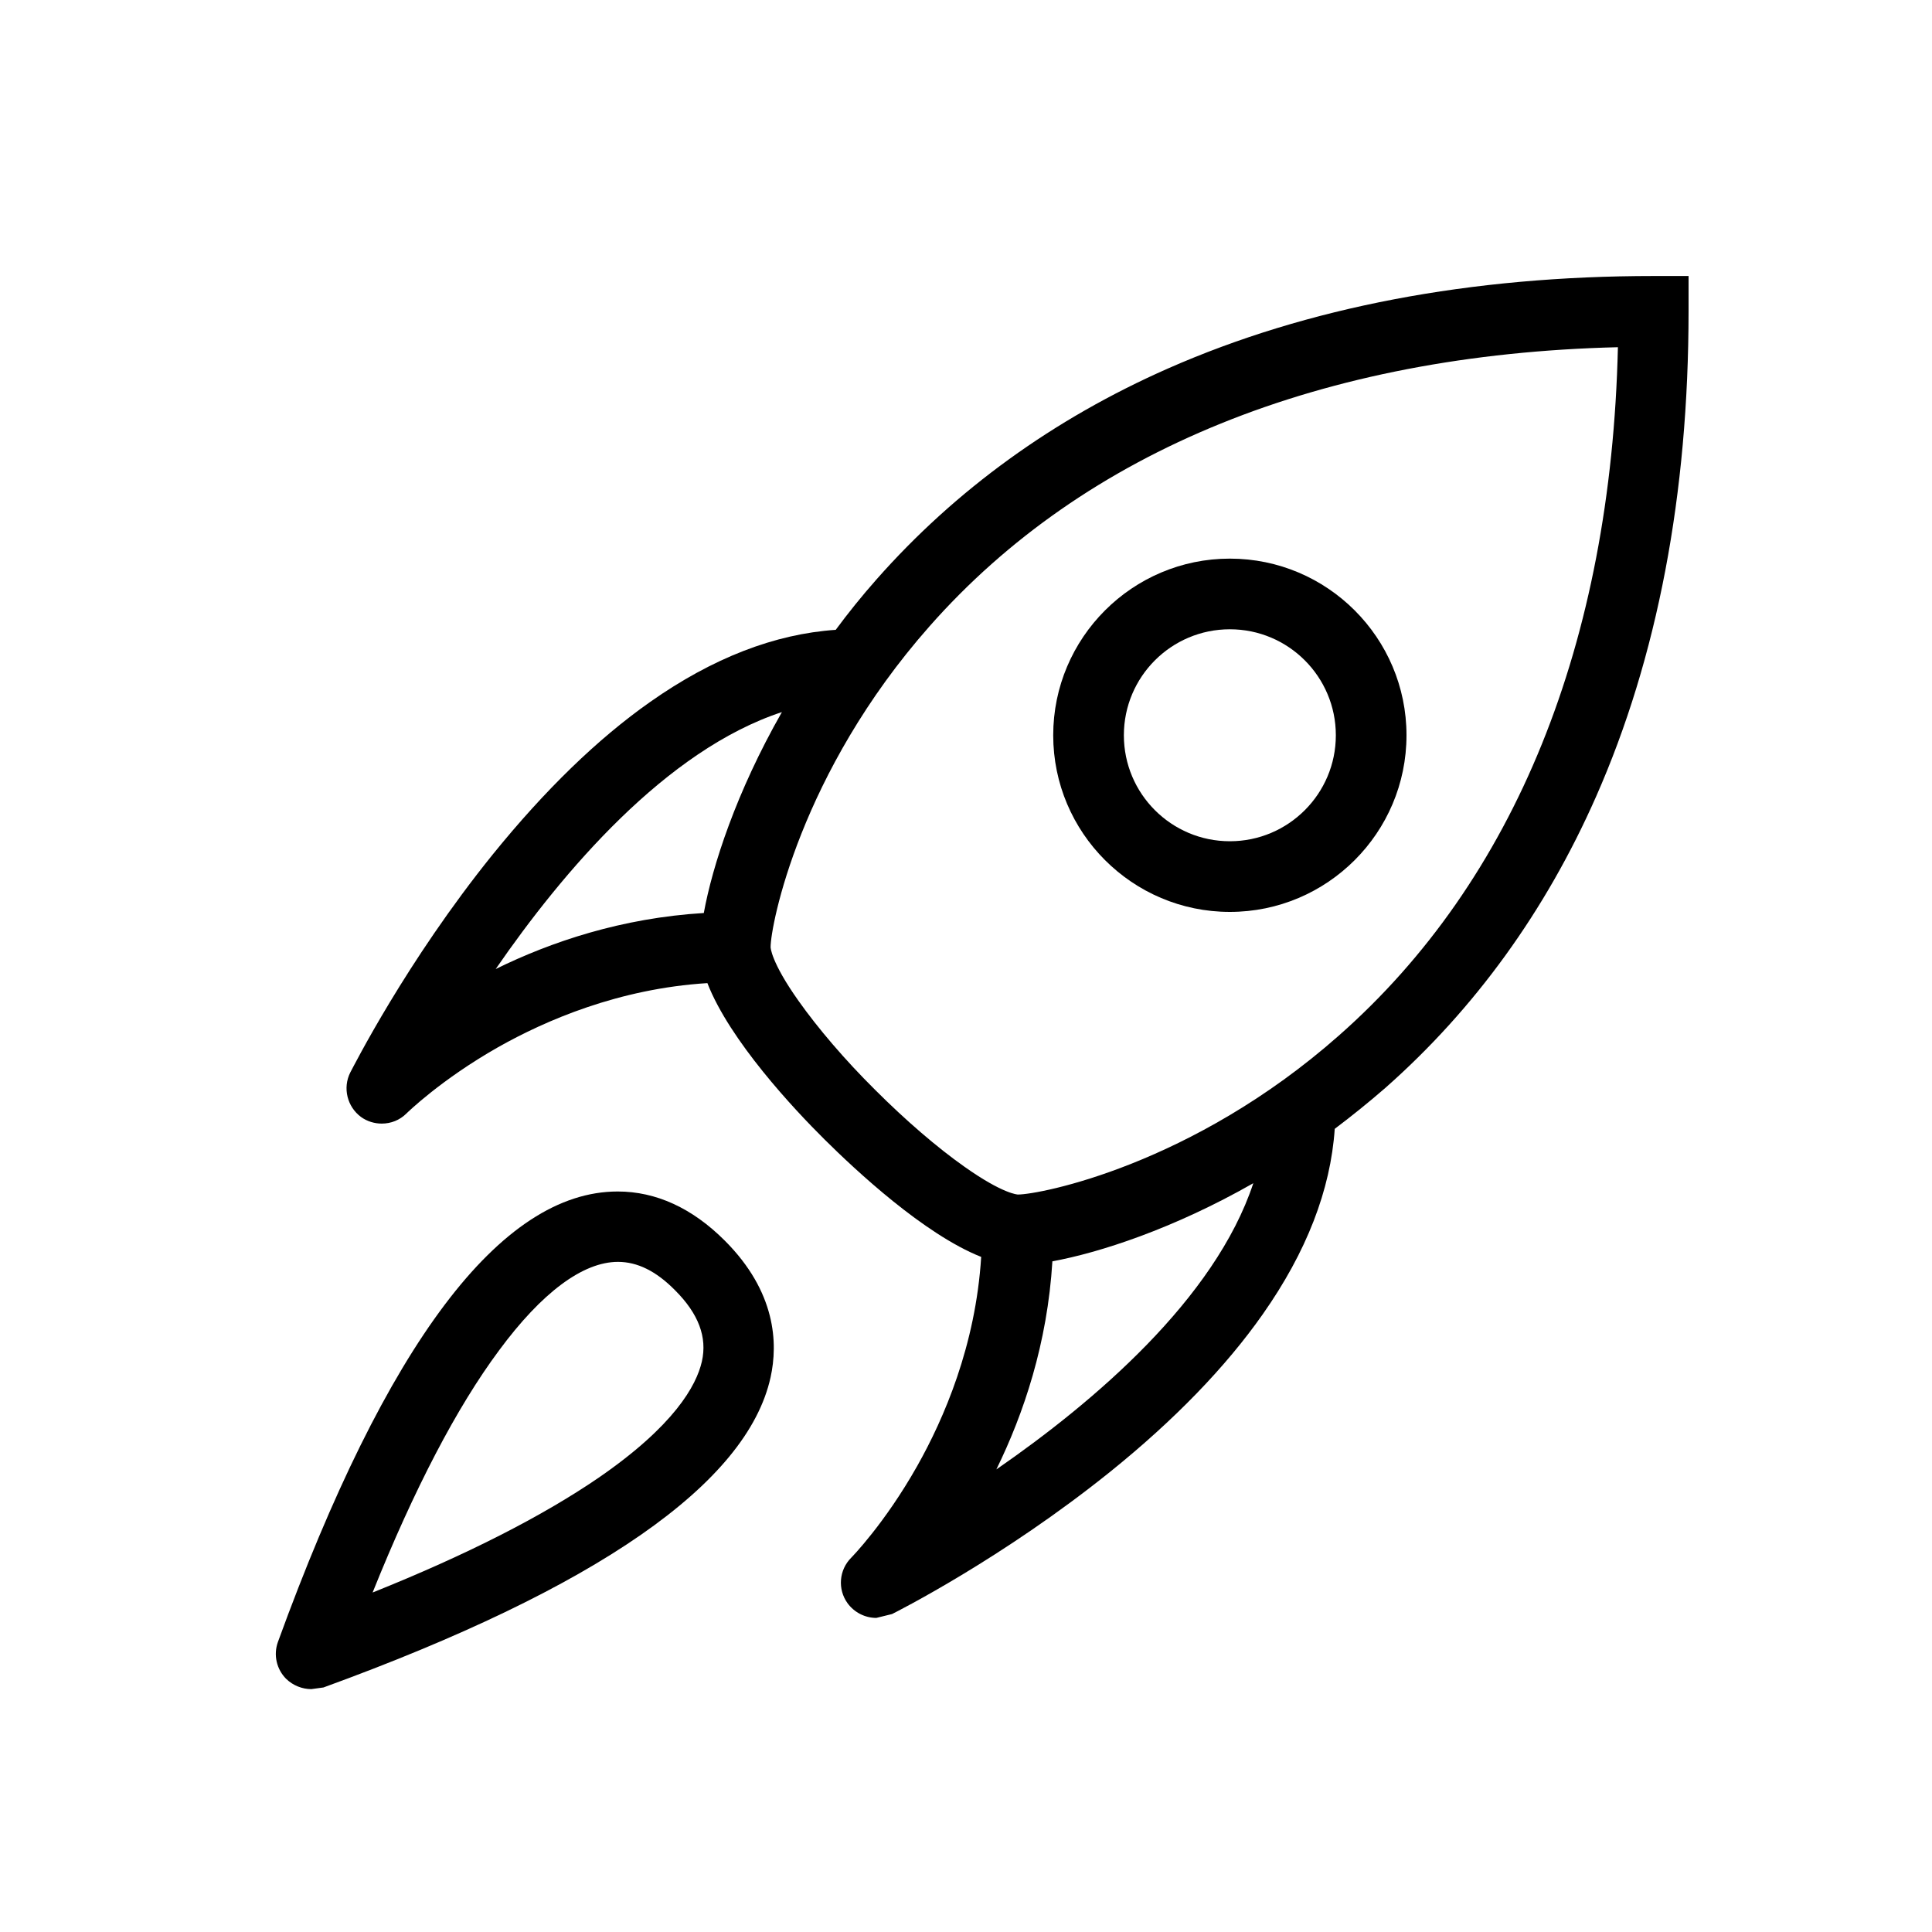
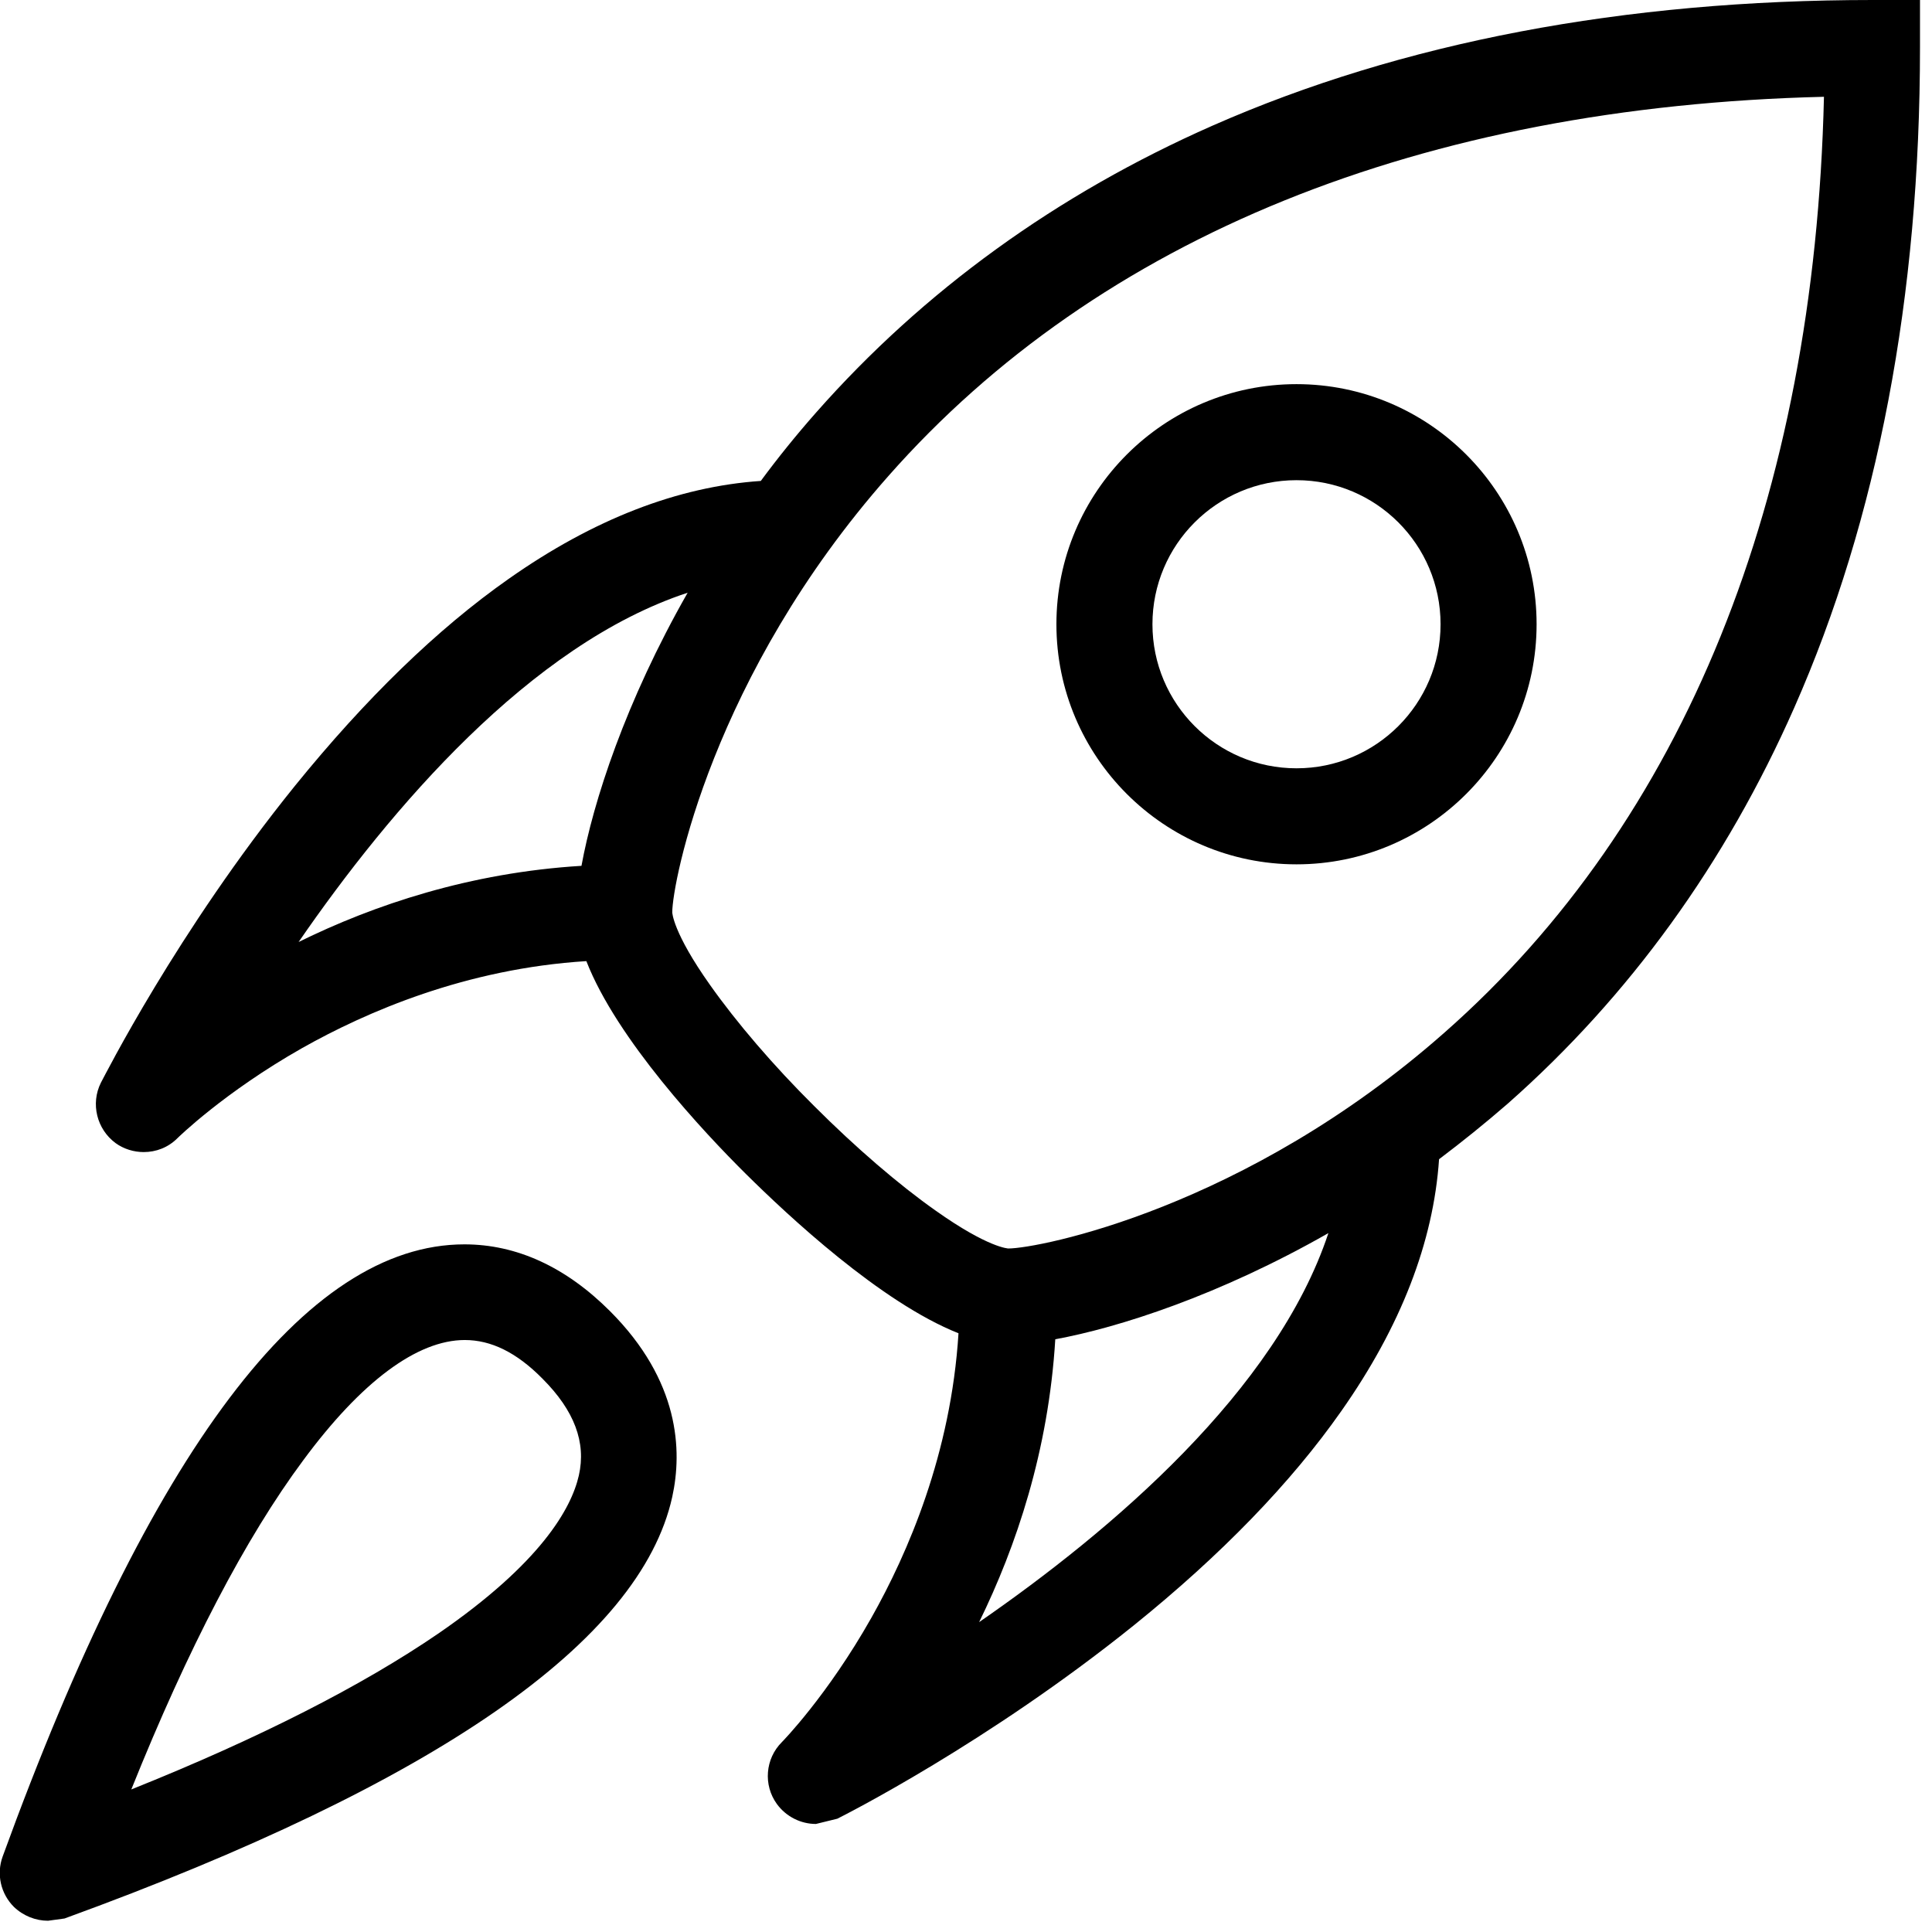
- <svg xmlns="http://www.w3.org/2000/svg" version="1.1" viewBox="-100 -100 700 700" xml:space="preserve">
+ <svg xmlns="http://www.w3.org/2000/svg" version="1.1" viewBox="0 0 515 515" xml:space="preserve">
  <g>
    <path d="M345.6,230.4c-35.3,0-64-28.7-64-64s28.7-64,64-64s64,28.7,64,64S380.9,230.4,345.6,230.4z M345.6,128   c-21.2,0-38.4,17.2-38.4,38.4s17.2,38.4,38.4,38.4c21.2,0,38.4-17.2,38.4-38.4S366.8,128,345.6,128z" />
    <path d="M12.8,512c-3.3,0-6.6-1.3-9.1-3.7c-3.5-3.5-4.7-8.7-3-13.4c39.4-108.3,80.8-163.2,123.1-163.2c13.9,0,27,6,38.8,17.8   c18.6,18.6,19.3,37.2,16.6,49.5c-8.5,38.6-63.1,76.4-162,112.4L12.8,512L12.8,512z M123.9,357.2c-12.7,0-27.6,11.1-43.1,32.1   C65.5,409.9,50.1,439.4,35,477c34.2-13.7,61.6-27.7,81.9-41.6c27.3-18.8,35.4-33.3,37.4-42.1c2-8.8-1.2-17.3-9.7-25.8   C137.7,360.5,130.9,357.2,123.9,357.2L123.9,357.2z" />
    <path d="M499.2,0c-66.4,0-125.6,11.3-176,33.5c-41.5,18.3-77,44-105.6,76.4c-5.3,6-10.3,12.2-14.8,18.3   c-22.1,1.5-44.6,10.2-67.2,26.1c-19.1,13.4-38.2,32-57,55.2c-31.5,39-50.8,77.5-51.7,79.1c-2.8,5.6-1.1,12.4,3.9,16.1   c2.2,1.6,4.9,2.4,7.5,2.4c3.3,0,6.5-1.2,9-3.7c0.1-0.1,12.4-12.2,33.2-24c17.2-9.7,43.7-21.2,75.8-23.2   c8.1,20.8,31.3,45.6,42.5,56.7s36,34.3,56.7,42.5c-2,32.1-13.5,58.6-23.2,75.8c-11.8,20.9-23.8,33.1-23.9,33.2   c-4.4,4.4-5,11.4-1.3,16.5c2.5,3.4,6.4,5.3,10.4,5.3l5.7-1.4c1.6-0.8,40.1-20.2,79.1-51.6c23.2-18.7,41.8-37.9,55.2-57   c15.9-22.6,24.6-45.1,26.1-67.2c6.1-4.6,12.2-9.5,18.3-14.8c32.4-28.6,58.1-64.1,76.4-105.6c22.2-50.3,33.5-109.5,33.5-176V0   L499.2,0L499.2,0z M79.6,251.1c24.4-35.4,61.7-79.3,103.7-93.1c-16.6,29.1-25.2,55.8-28.3,72.8C125.3,232.6,99.7,241.2,79.6,251.1z    M261,432.4c9.9-20.2,18.5-45.7,20.3-75.4c16.9-3.1,43.7-11.7,72.8-28.3C340.2,370.7,296.3,408,261,432.4L261,432.4z M385.1,275.2   c-53.2,47-108.4,57.6-116.3,57.6c0,0-5.3-0.1-19.4-10.1c-9.8-6.9-21.3-16.8-32.3-27.8c-11-10.9-20.8-22.4-27.8-32.3   c-10-14.1-10.1-19.4-10.1-19.4c0-7.9,10.6-63.1,57.6-116.3c56.2-63.7,142.2-98.5,249.4-101.1C483.7,133,448.9,219,385.1,275.2   L385.1,275.2z" />
  </g>
</svg>
